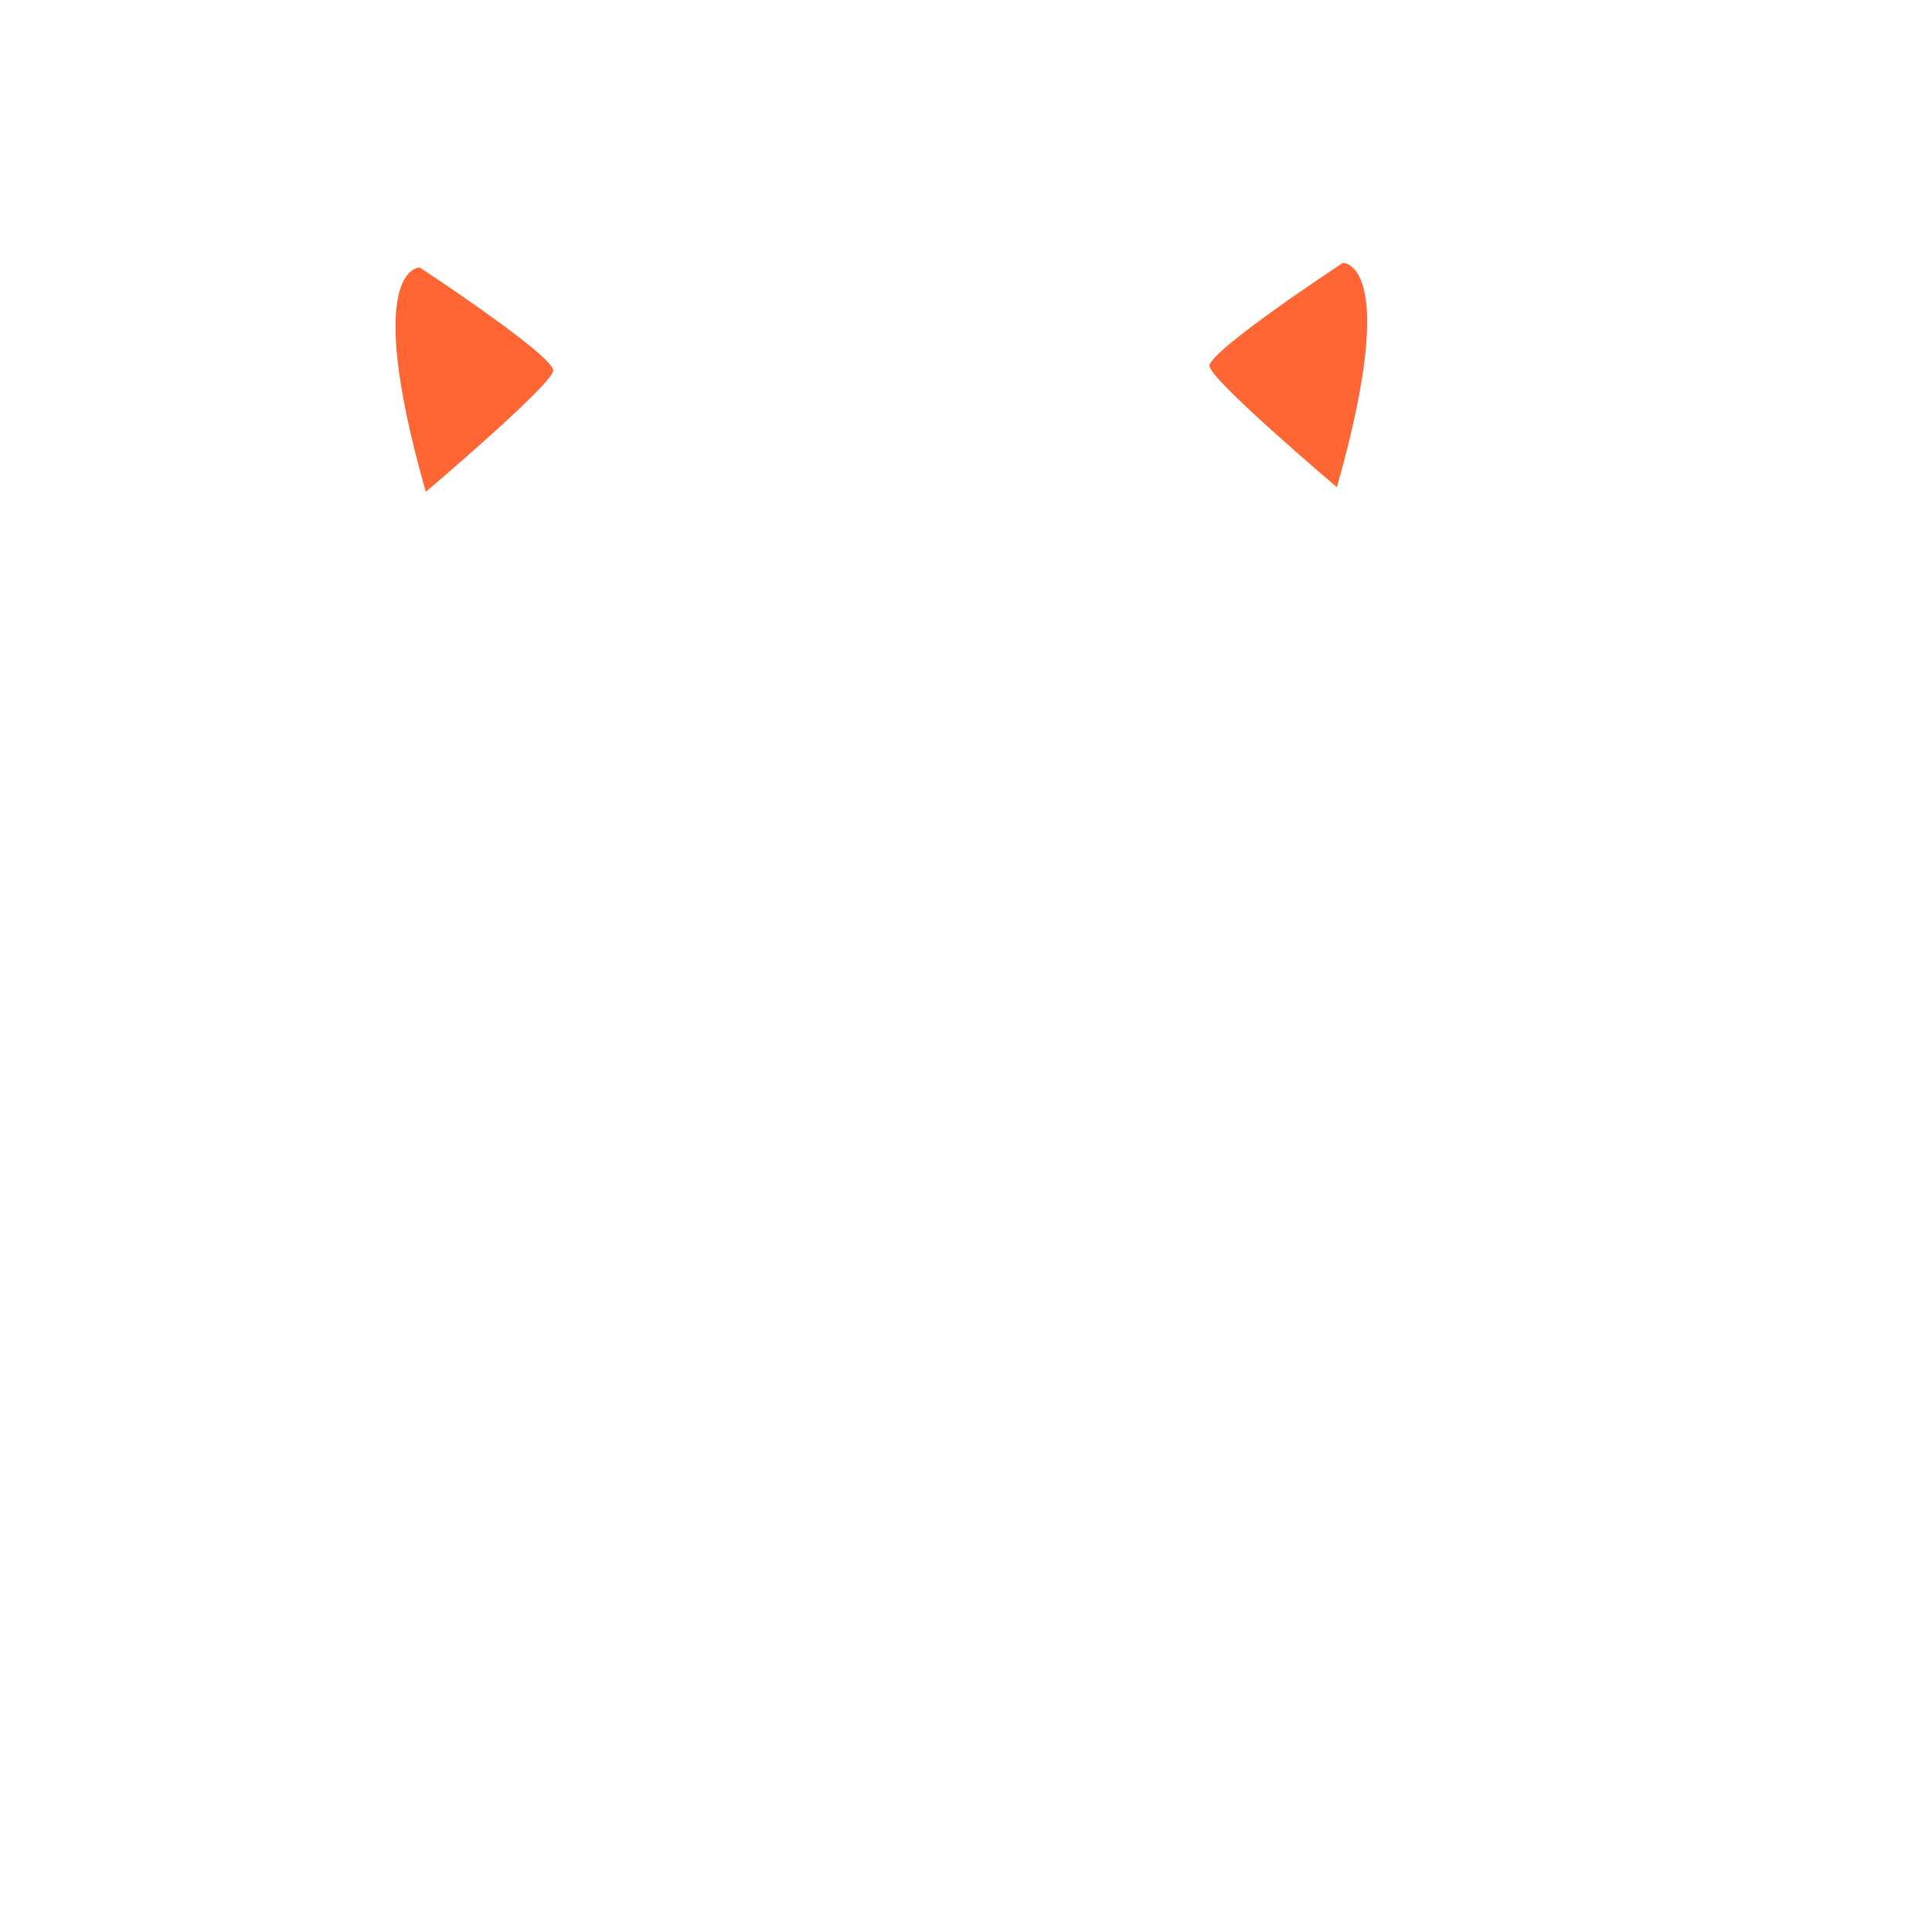
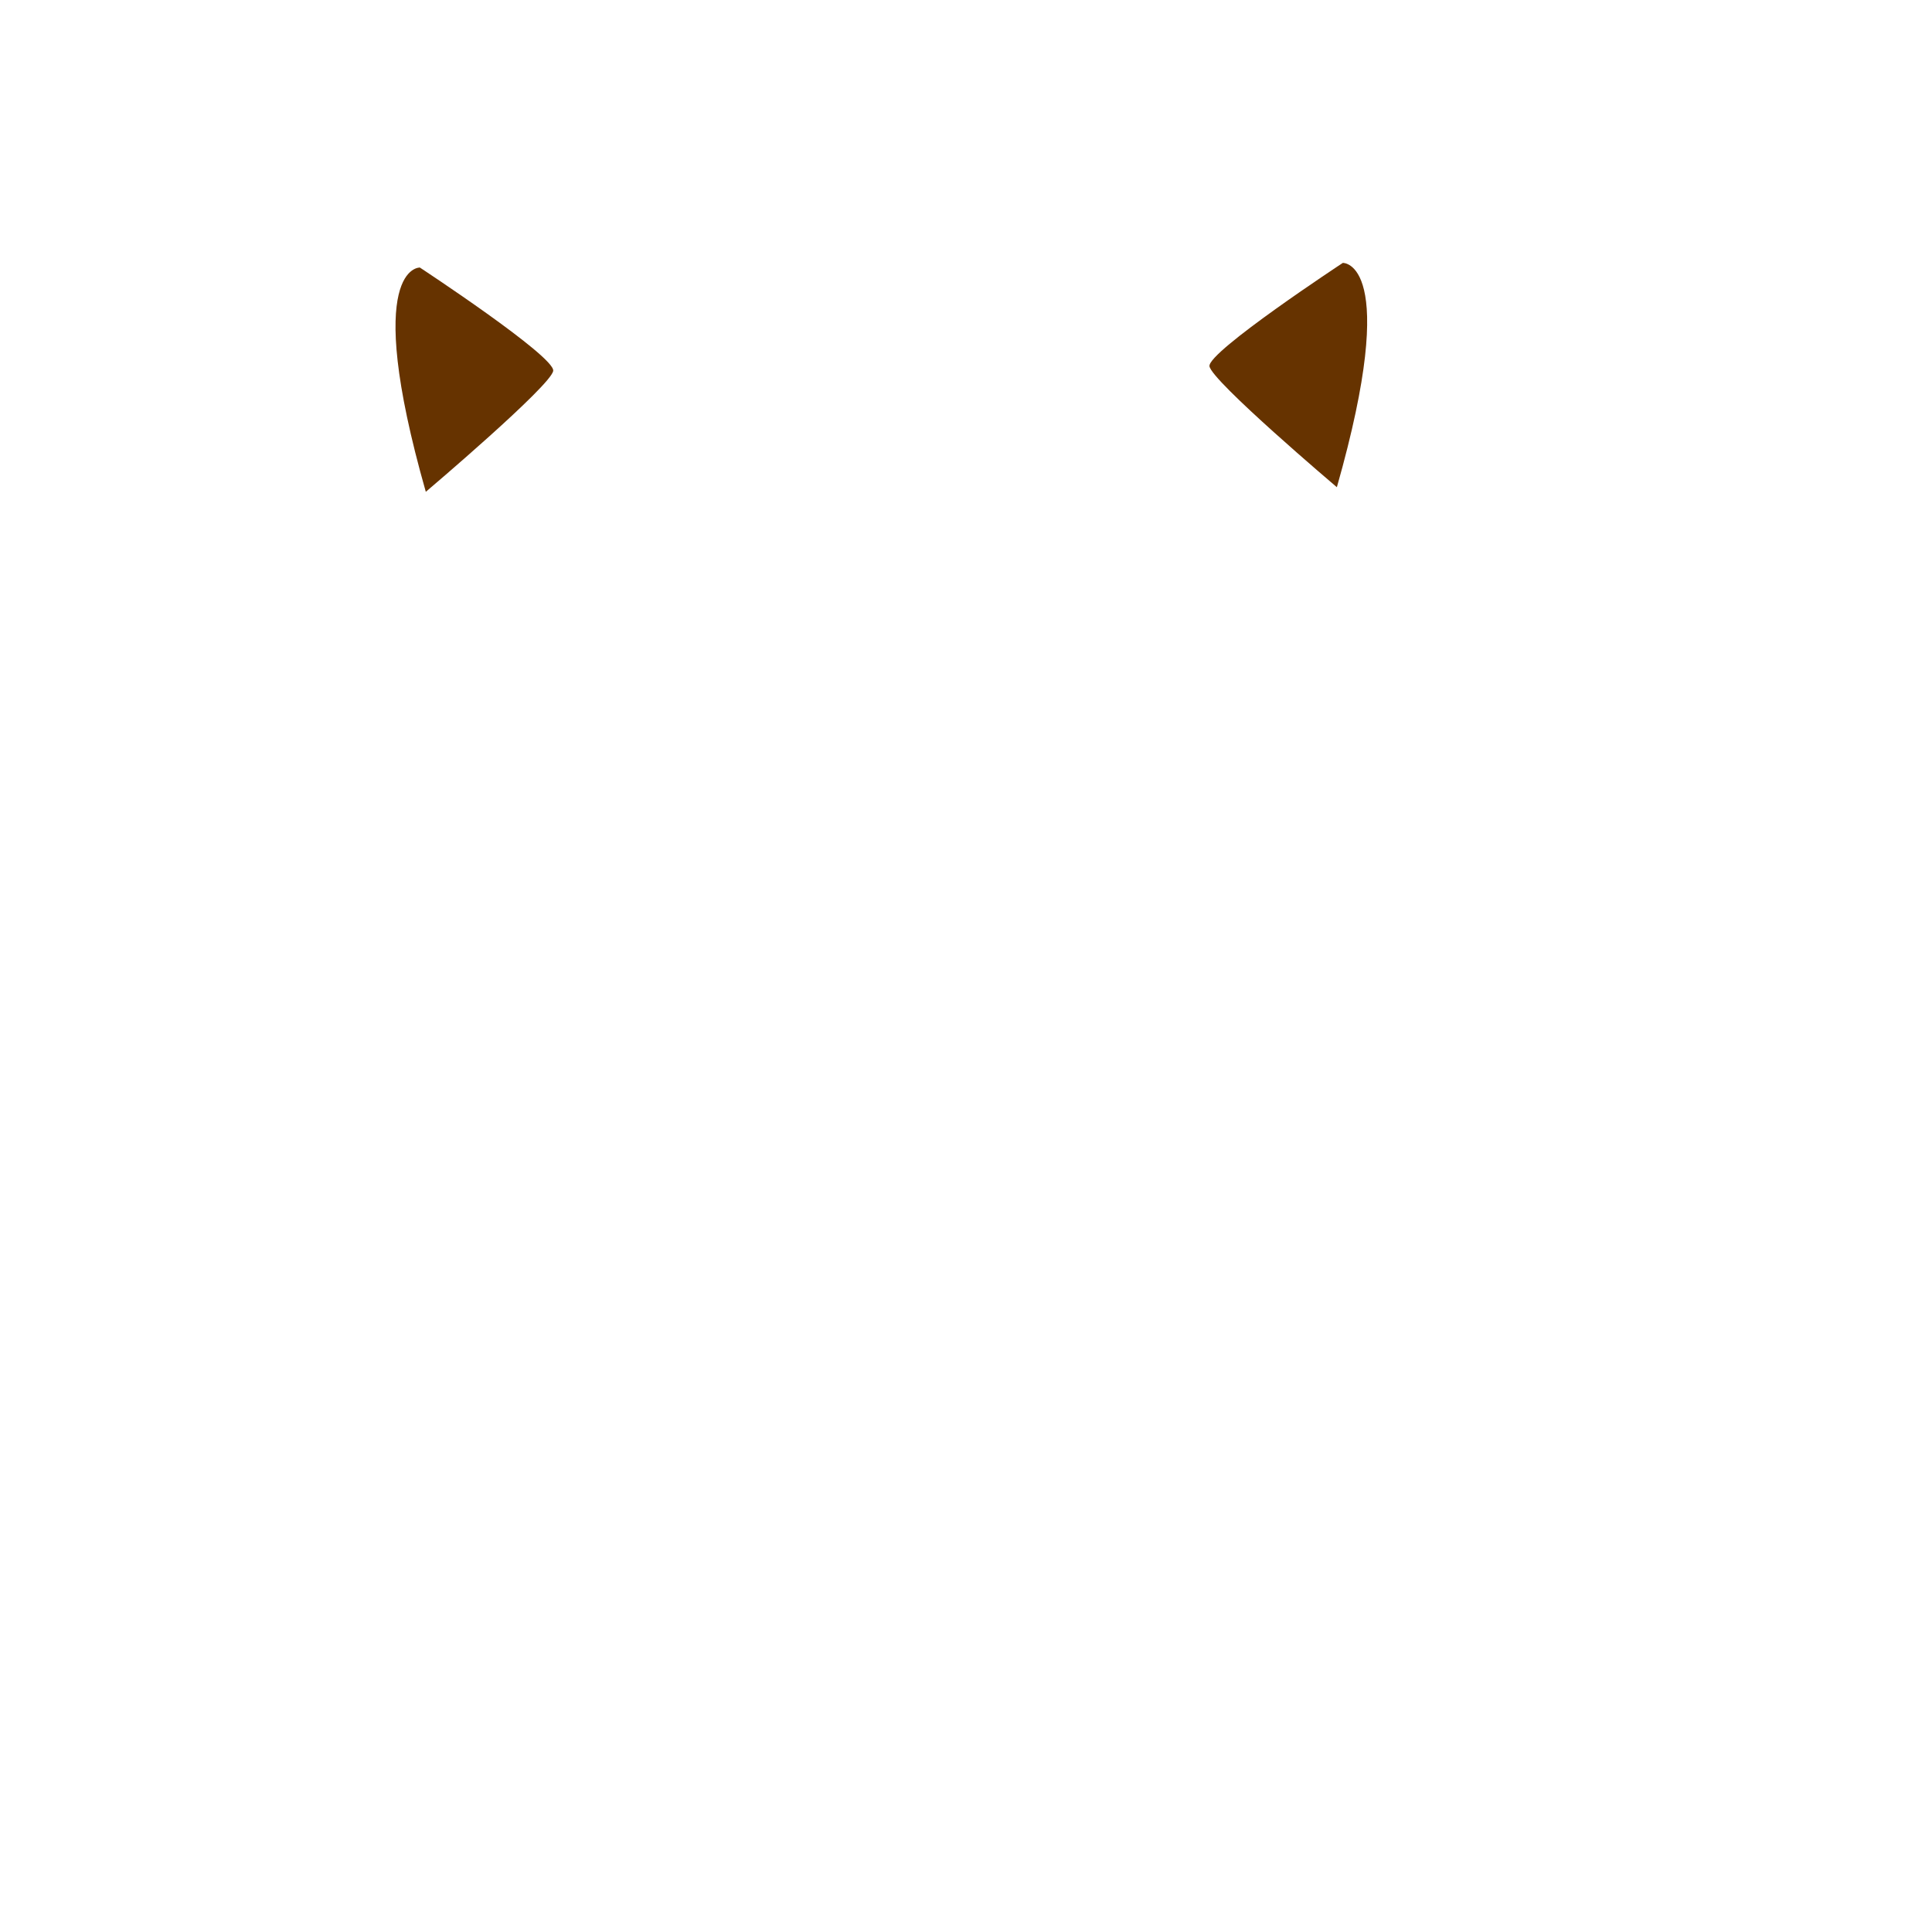
- <svg xmlns="http://www.w3.org/2000/svg" xml:space="preserve" width="1.667in" height="1.667in" version="1.1" style="shape-rendering:geometricPrecision; text-rendering:geometricPrecision; image-rendering:optimizeQuality; fill-rule:evenodd; clip-rule:evenodd" viewBox="0 0 1666.66 1666.66">
+ <svg xmlns="http://www.w3.org/2000/svg" xml:space="preserve" width="500px" height="500px" version="1.1" style="shape-rendering:geometricPrecision; text-rendering:geometricPrecision; image-rendering:optimizeQuality; fill-rule:evenodd; clip-rule:evenodd" viewBox="0 0 500 500">
  <defs>
    <style type="text/css">
   
    .fil0 {fill:none}
-     .fil1 {fill:#FF6633}
+     .fil1 {fill:#663300}
   
  </style>
  </defs>
  <g id="Layer_x0020_1">
-     <rect class="fil0" x="6.32" y="-2.06" width="1666.67" height="1666.67" />
-     <g id="_2853898816816">
-       <path class="fil1" d="M1153.26 420.29c0,0 -108.43,-91.87 -109.89,-104.4 -1.46,-12.53 115.02,-89.09 115.02,-89.09 0,0 50.55,-2.09 -5.13,193.49z" />
-       <path class="fil1" d="M367.33 424.28c0,0 108.43,-91.87 109.89,-104.4 1.46,-12.53 -115.02,-89.09 -115.02,-89.09 0,0 -50.55,-2.09 5.13,193.49z" />
+     <rect class="fil0" x="1.89" y="-0.62" width="500" height="500" />
+     <g id="_2295138061840">
+       <path class="fil1" d="M345.98 126.09c0,0 -32.53,-27.57 -32.97,-31.32 -0.44,-3.76 34.51,-26.73 34.51,-26.73 0,0 15.16,-0.63 -1.54,58.05z" />
+       <path class="fil1" d="M110.2 127.28c0,0 32.53,-27.56 32.97,-31.32 0.44,-3.75 -34.51,-26.72 -34.51,-26.72 0,0 -15.16,-0.63 1.54,58.04z" />
    </g>
  </g>
</svg>
